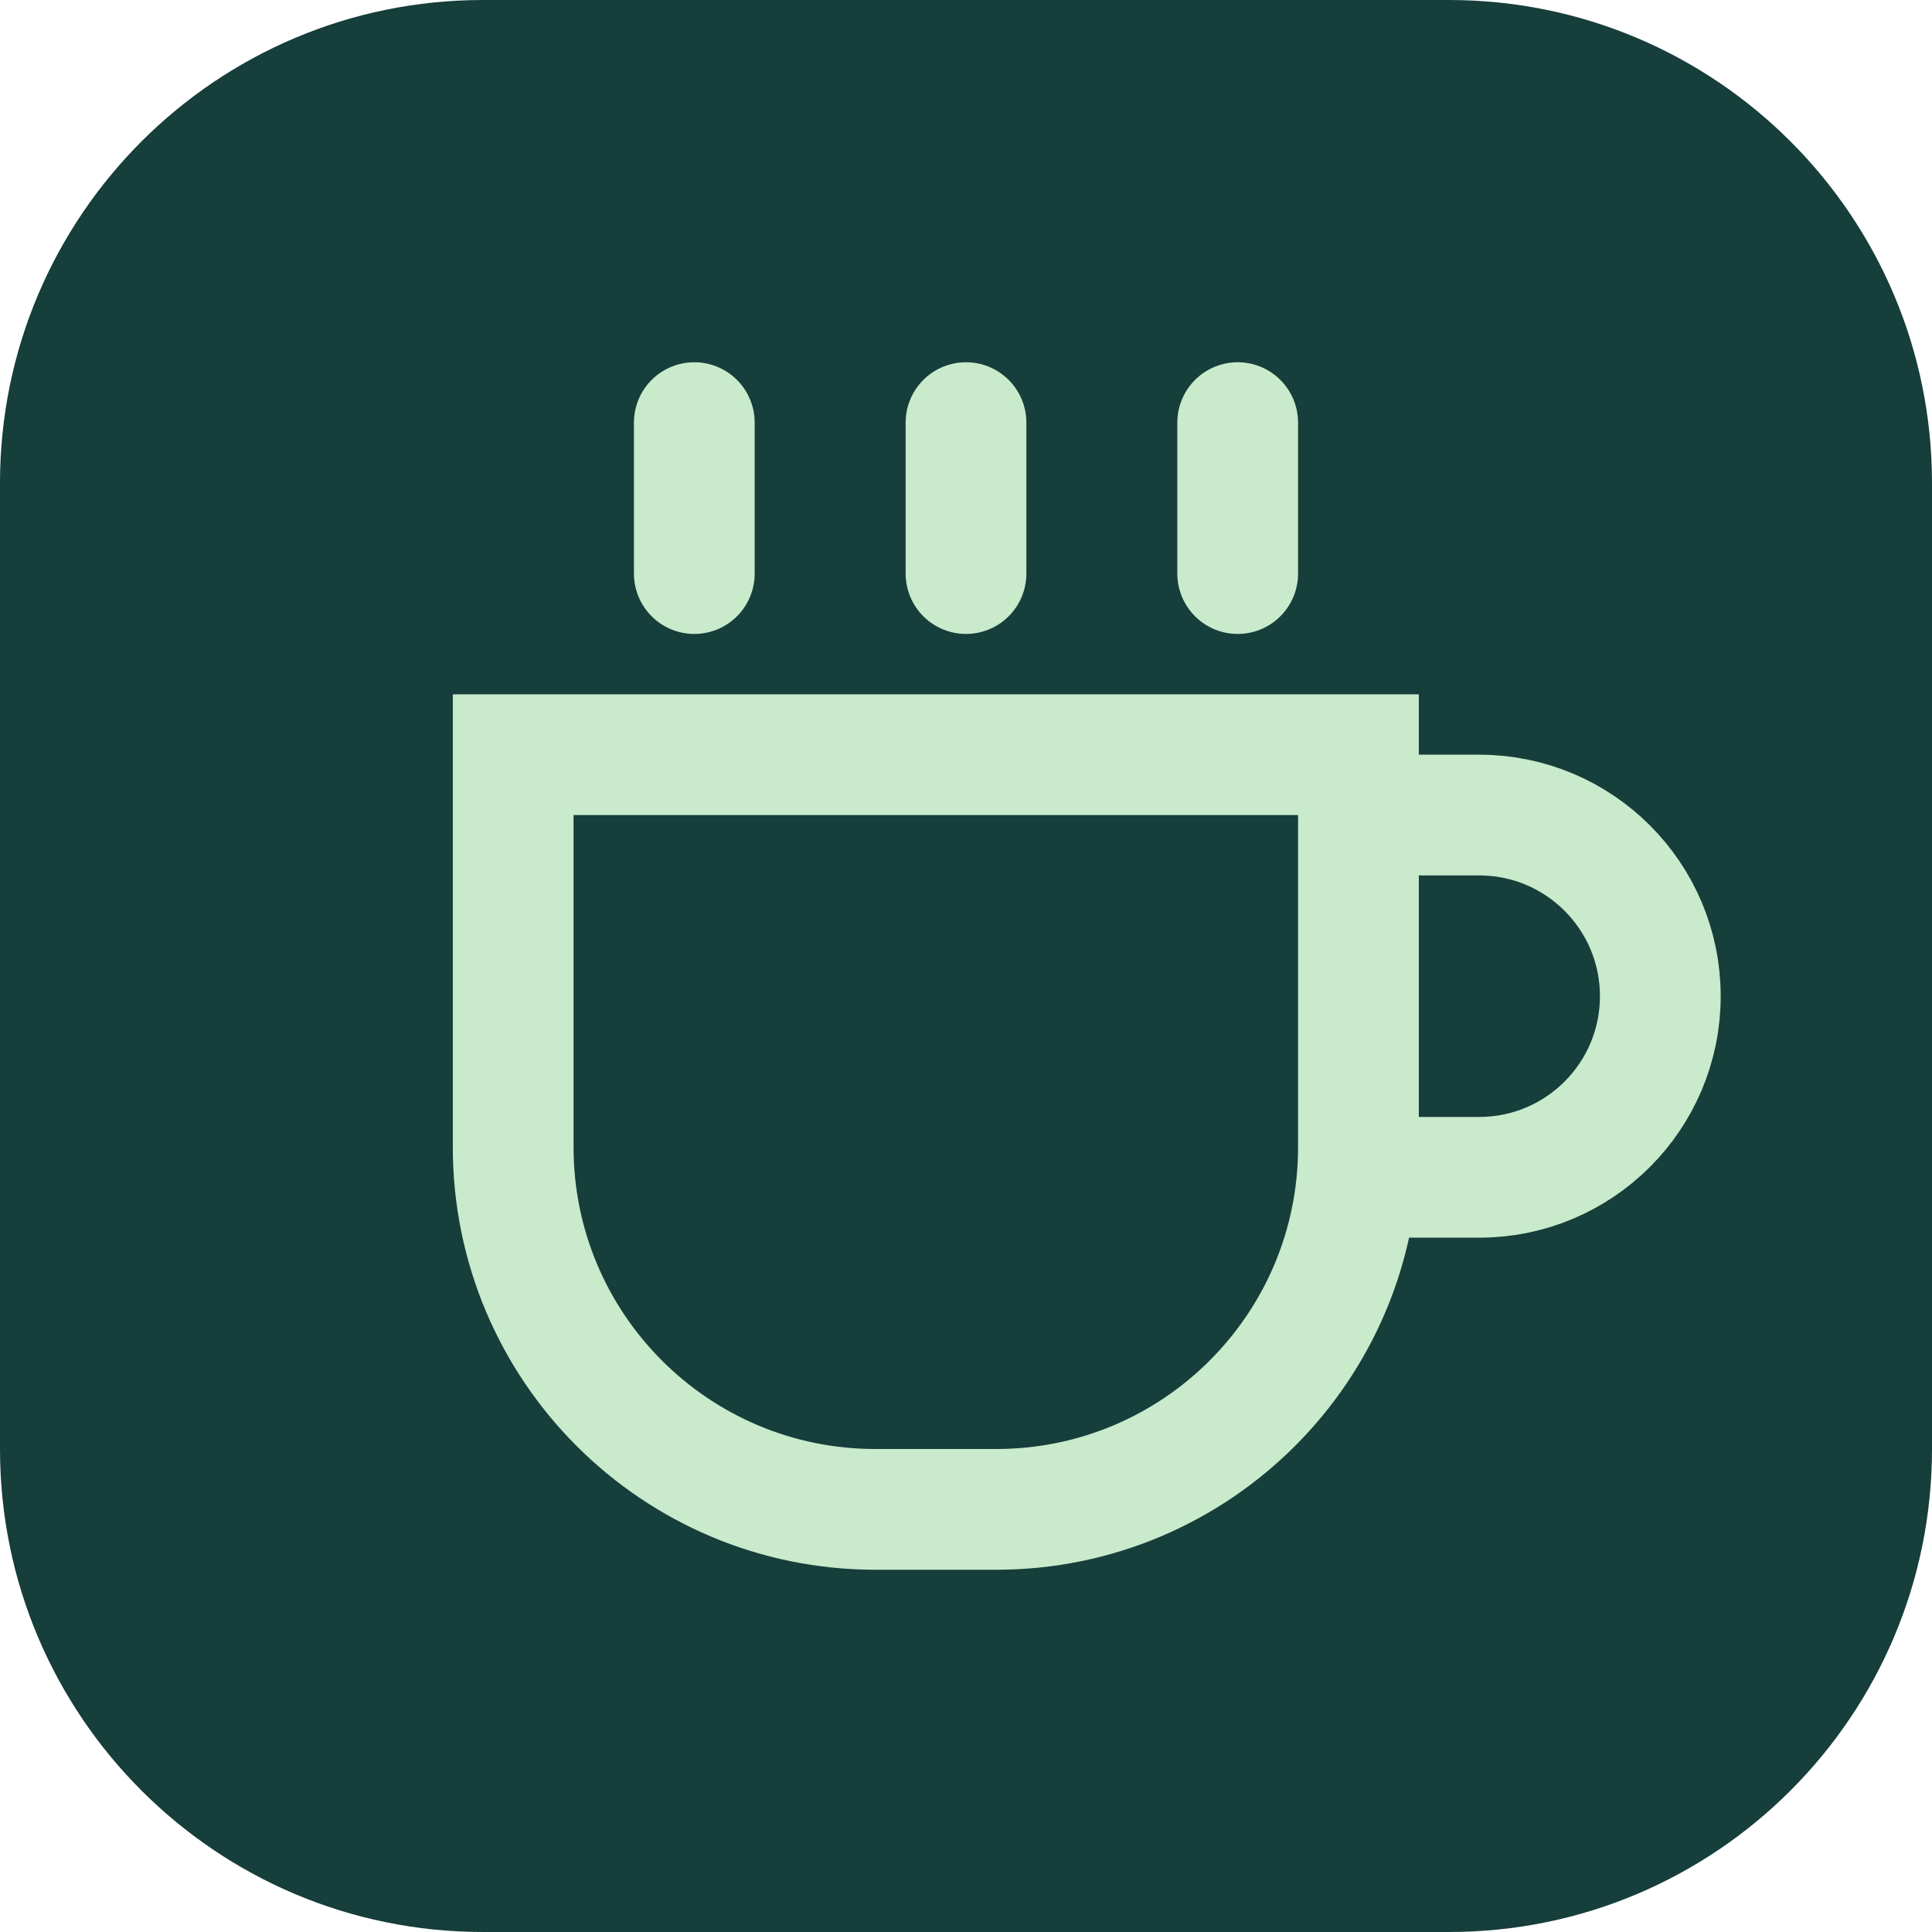
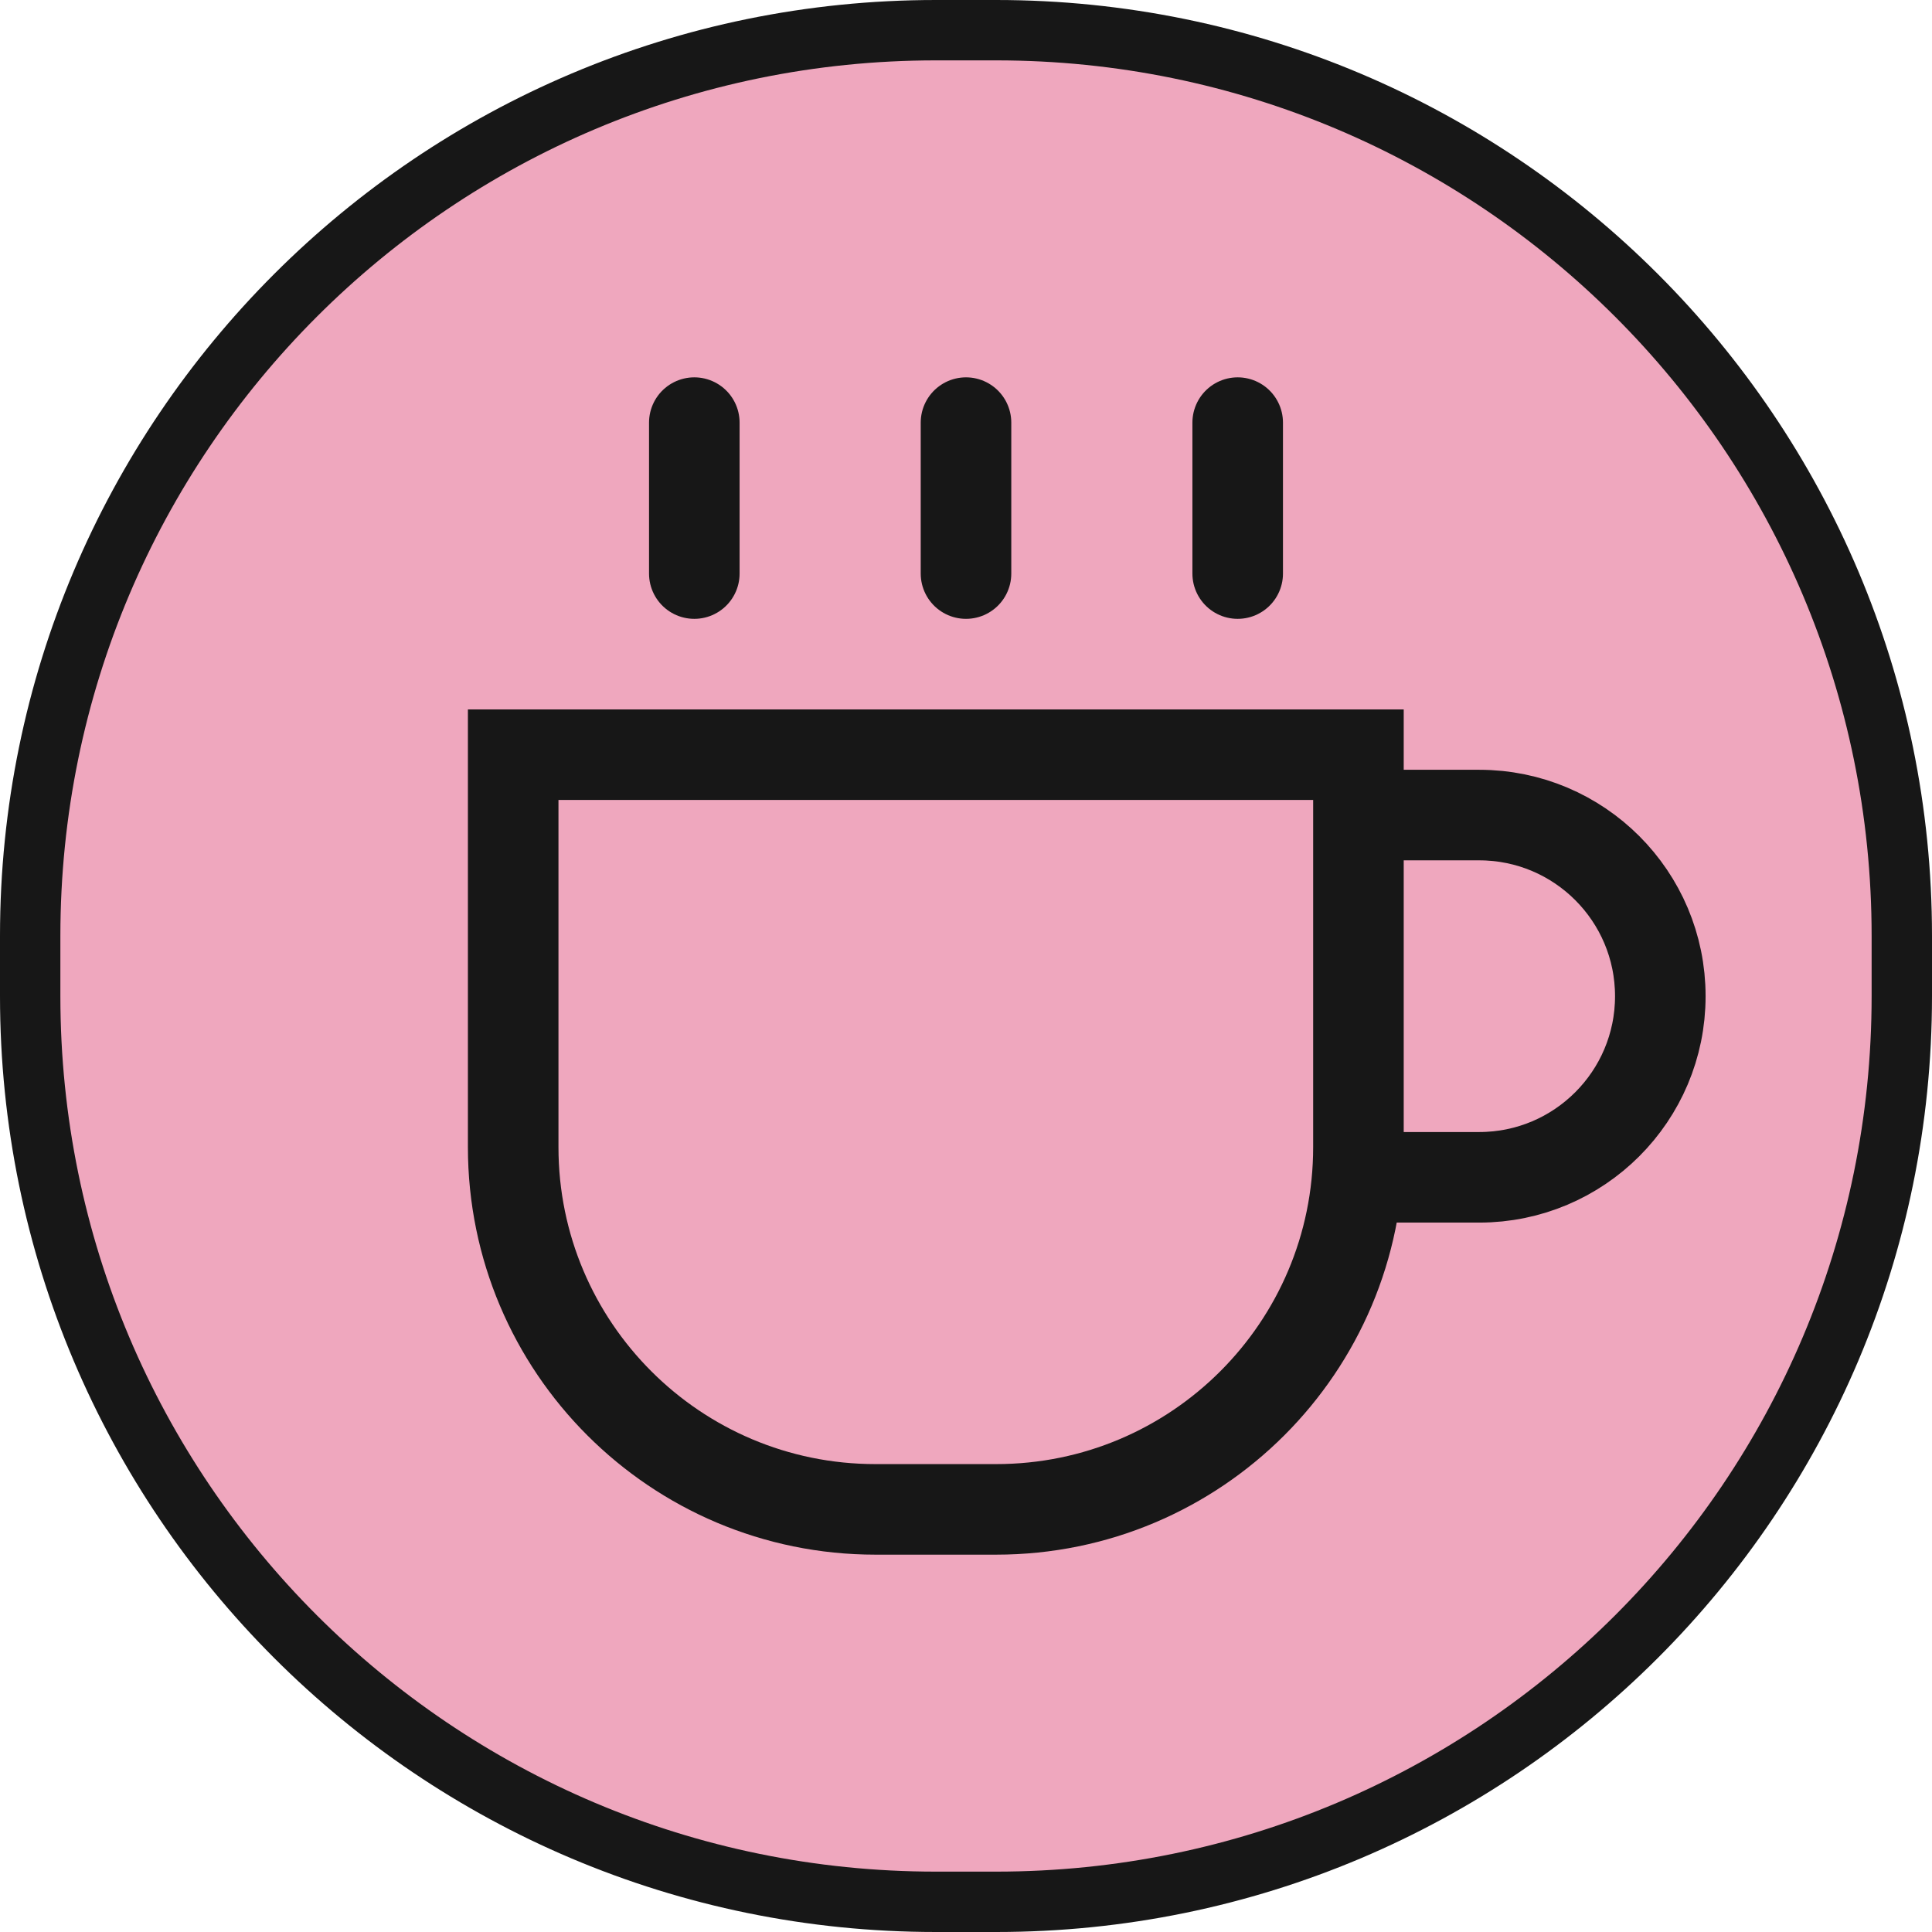
<svg xmlns="http://www.w3.org/2000/svg" viewBox="0 0 64 64">
-   <rect width="64" height="64" rx="16" fill="#163e3b" />
-   <path d="M17 25h28v13a12 12 0 0 1-12 12h-4a12 12 0 0 1-12-12zm28 2h4a6 6 0 0 1 0 12h-4M23 14v5m9-5v5m9-5v5" stroke="#c9eacb" fill="none" stroke-width="4" stroke-linecap="round" />
+   <rect x="1" y="1" width="62" height="62" rx="30" fill="#efa7be" stroke="#171717" stroke-width="2" />
+   <path d="M17 25h28v13a12 12 0 0 1-12 12h-4a12 12 0 0 1-12-12zm28 2h4a6 6 0 0 1 0 12h-4M23 14v5m9-5v5m9-5v5" stroke="#171717" fill="none" stroke-width="3" stroke-linecap="round" />
</svg>
